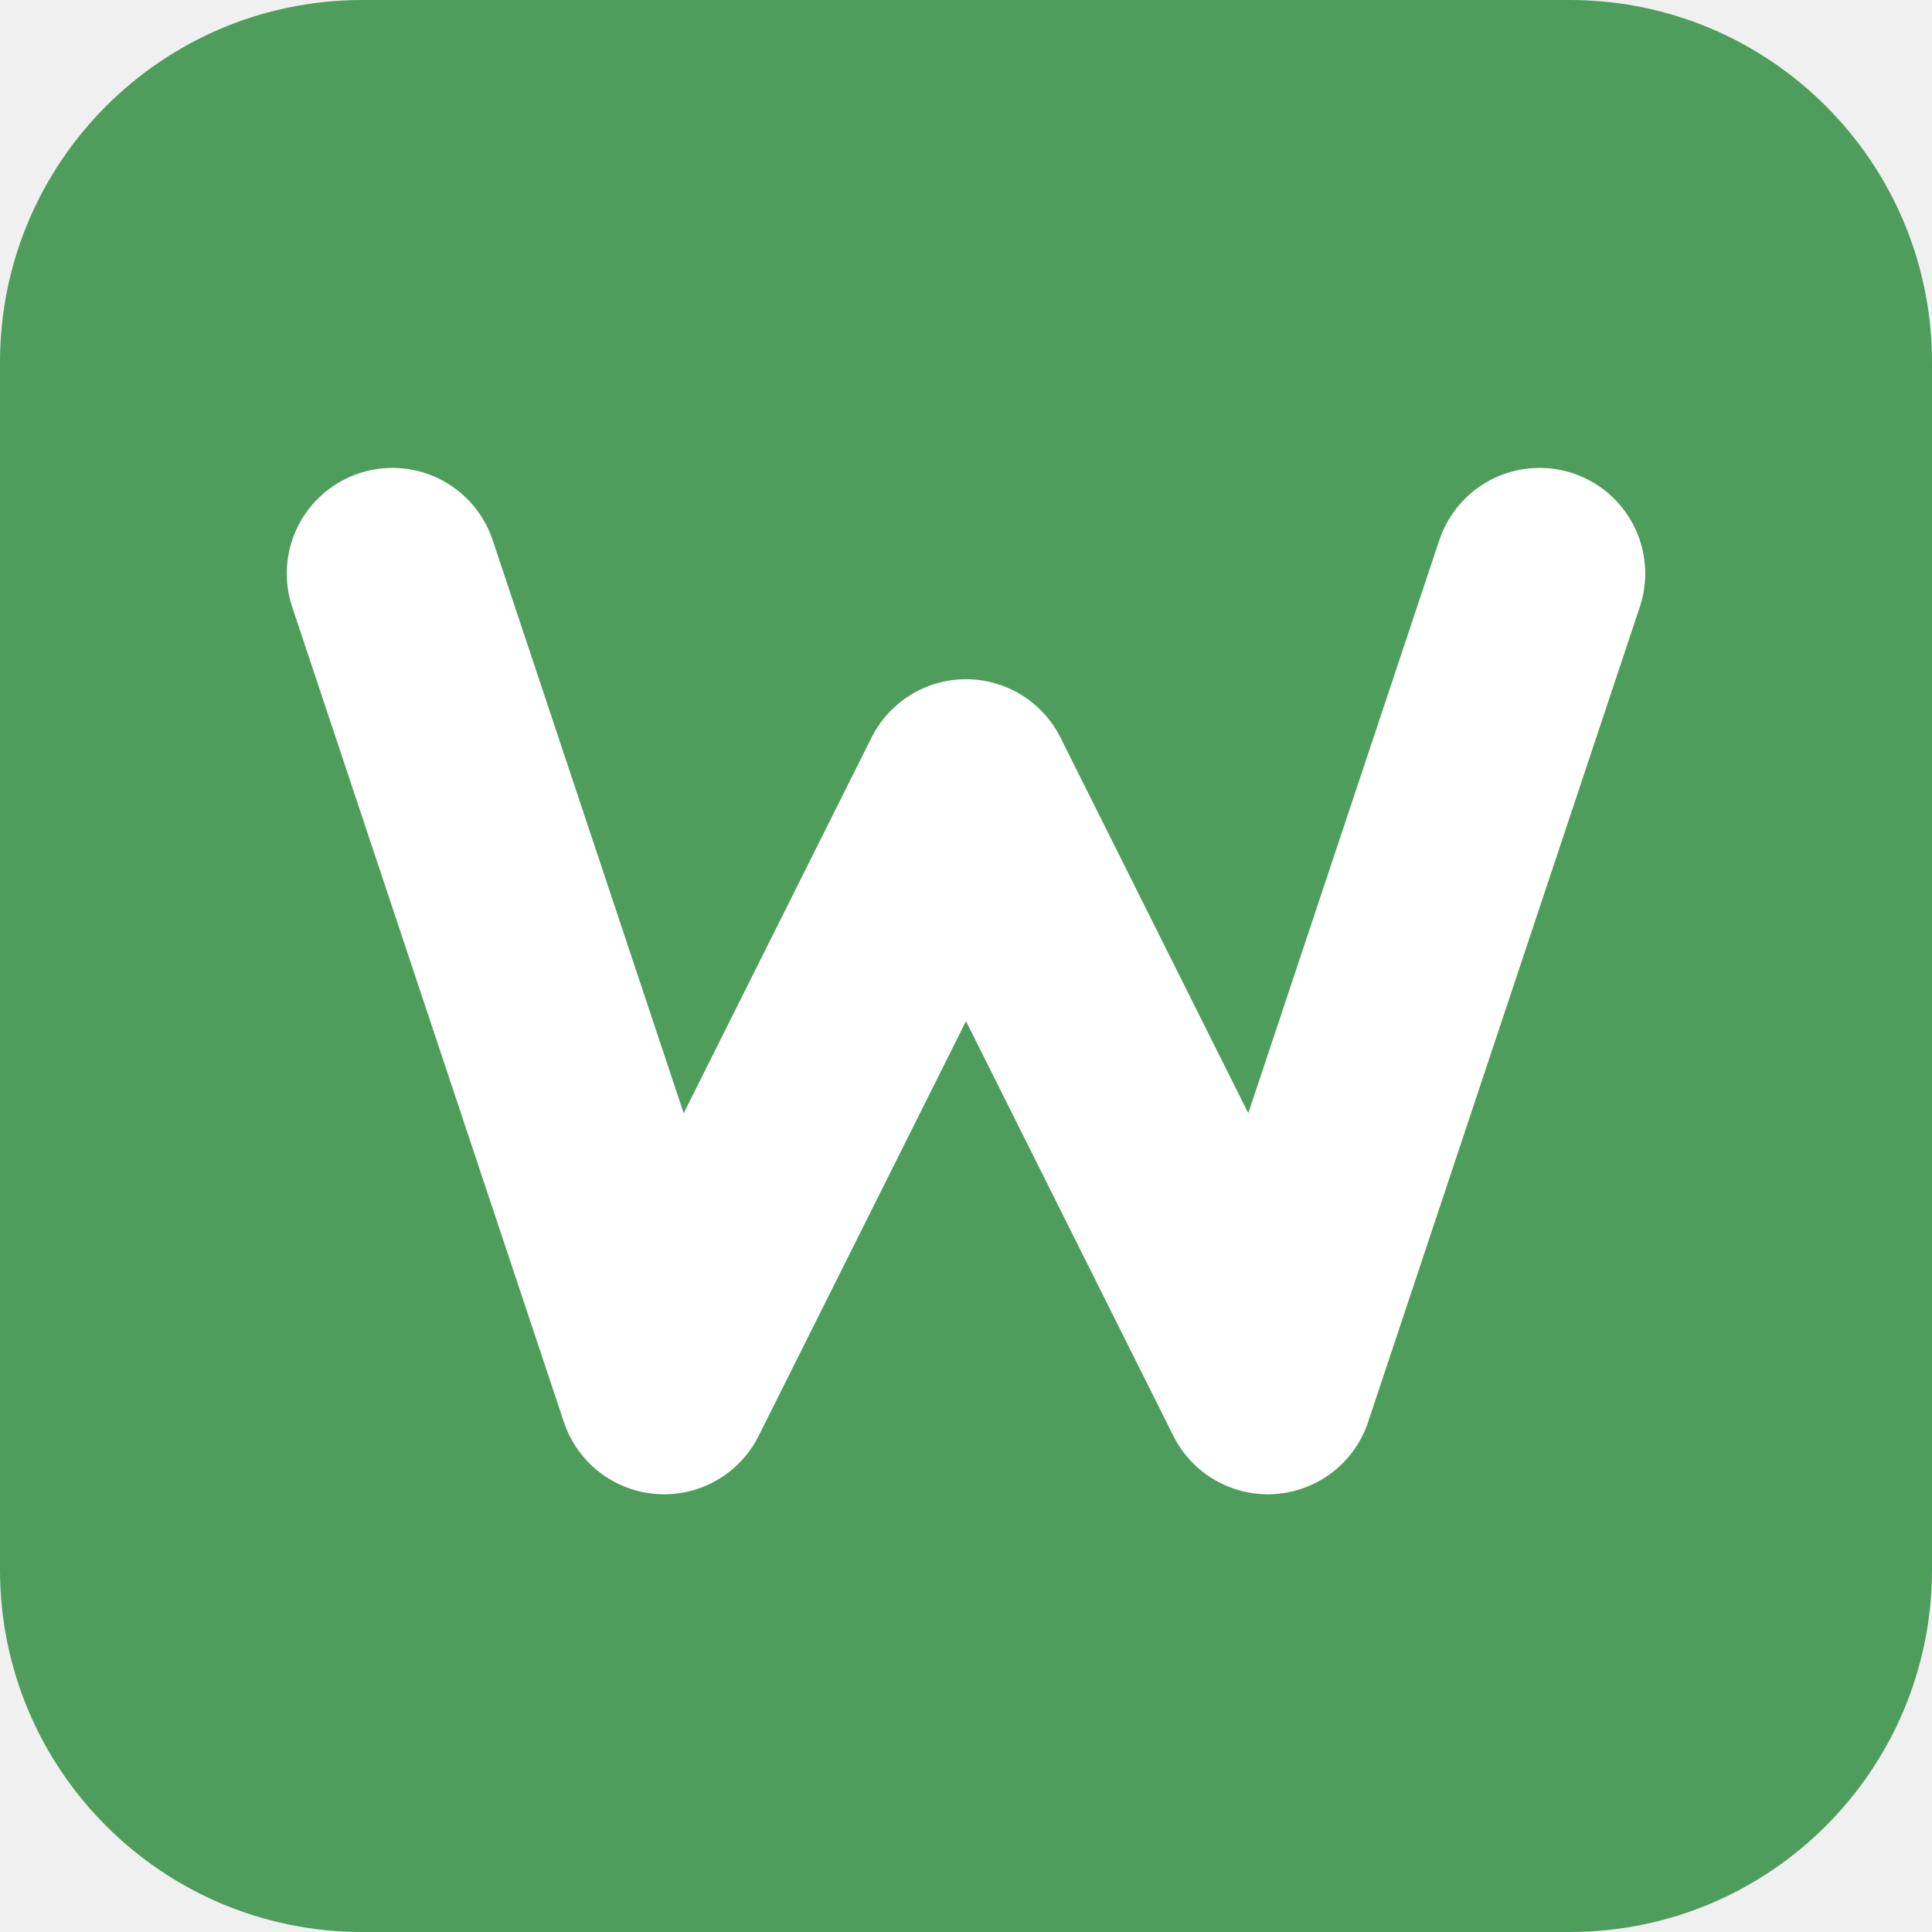
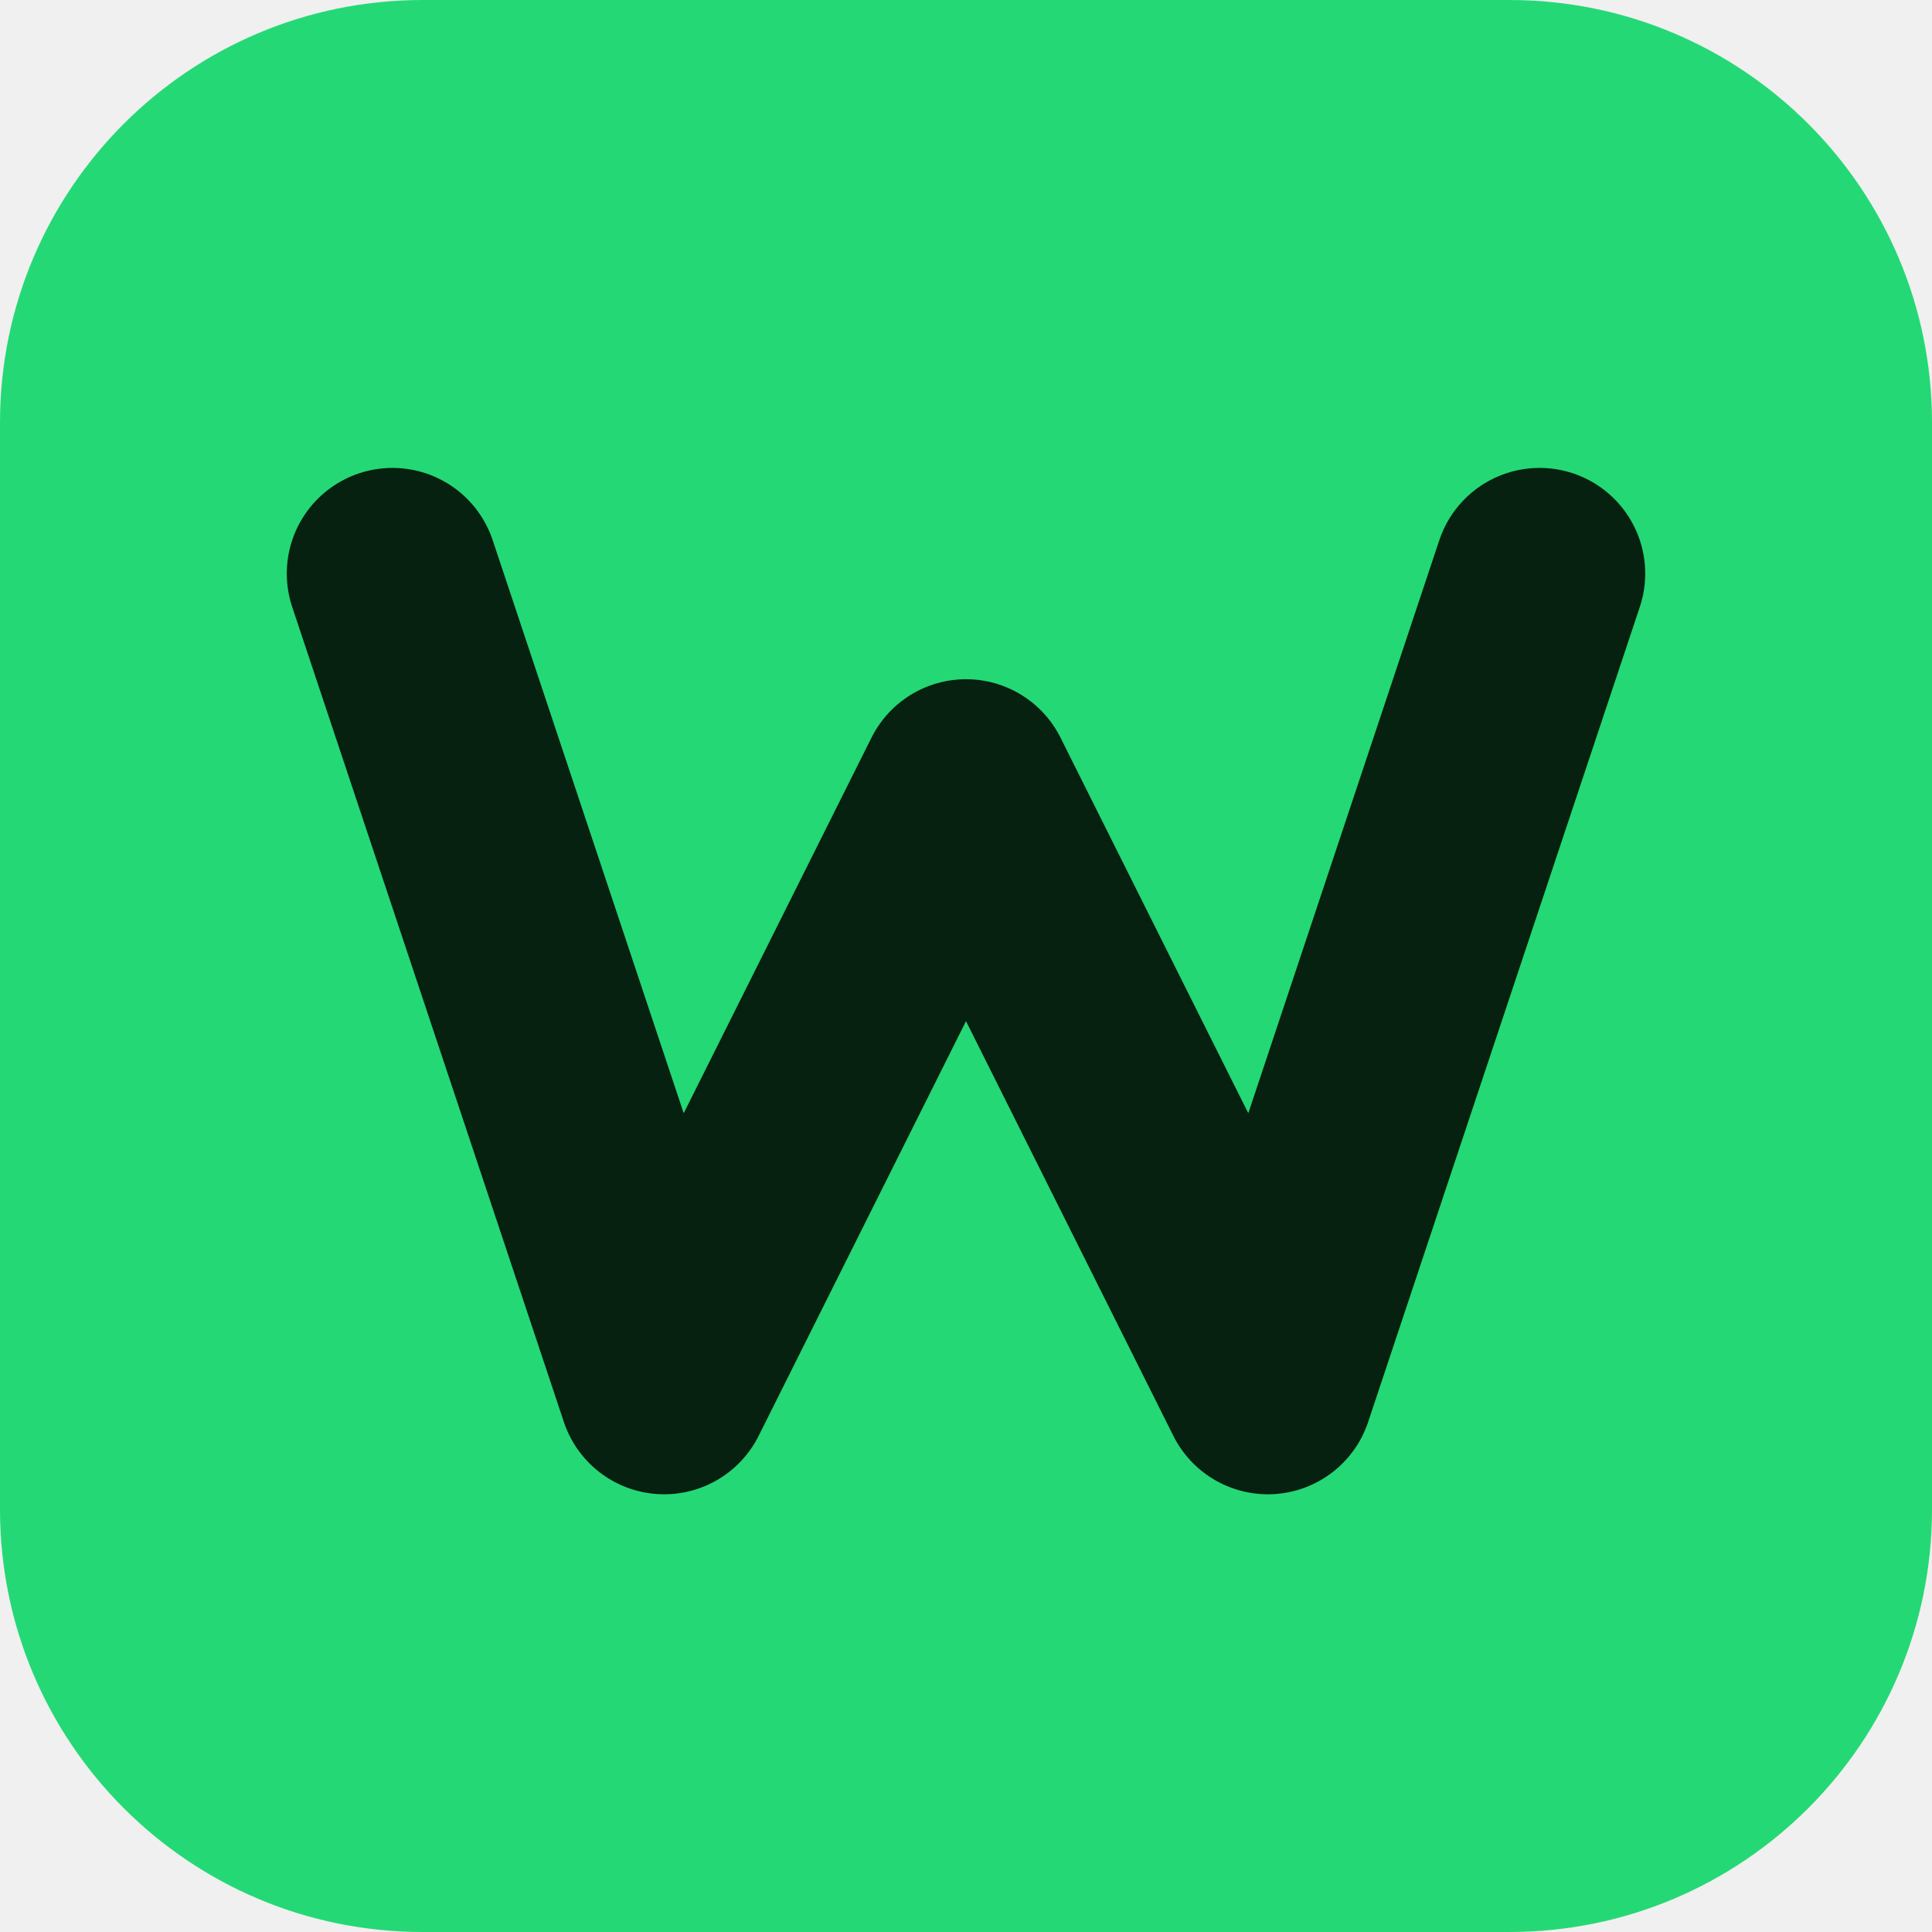
<svg xmlns="http://www.w3.org/2000/svg" viewBox="0 0 64 64">
-   <rect width="64" height="64" rx="12" fill="#4f9d5d" />
-   <path d="M13 19l9 27 10-20 10 20 9-27" fill="none" stroke="#fff" stroke-width="7" stroke-linecap="round" stroke-linejoin="round" />
+   <rect width="64" height="64" rx="14" fill="#25d876" />
+   <path d="M13 19l9 27 10-20 10 20 9-27" fill="none" stroke="#06210f" stroke-width="7" stroke-linecap="round" stroke-linejoin="round" />
</svg>
